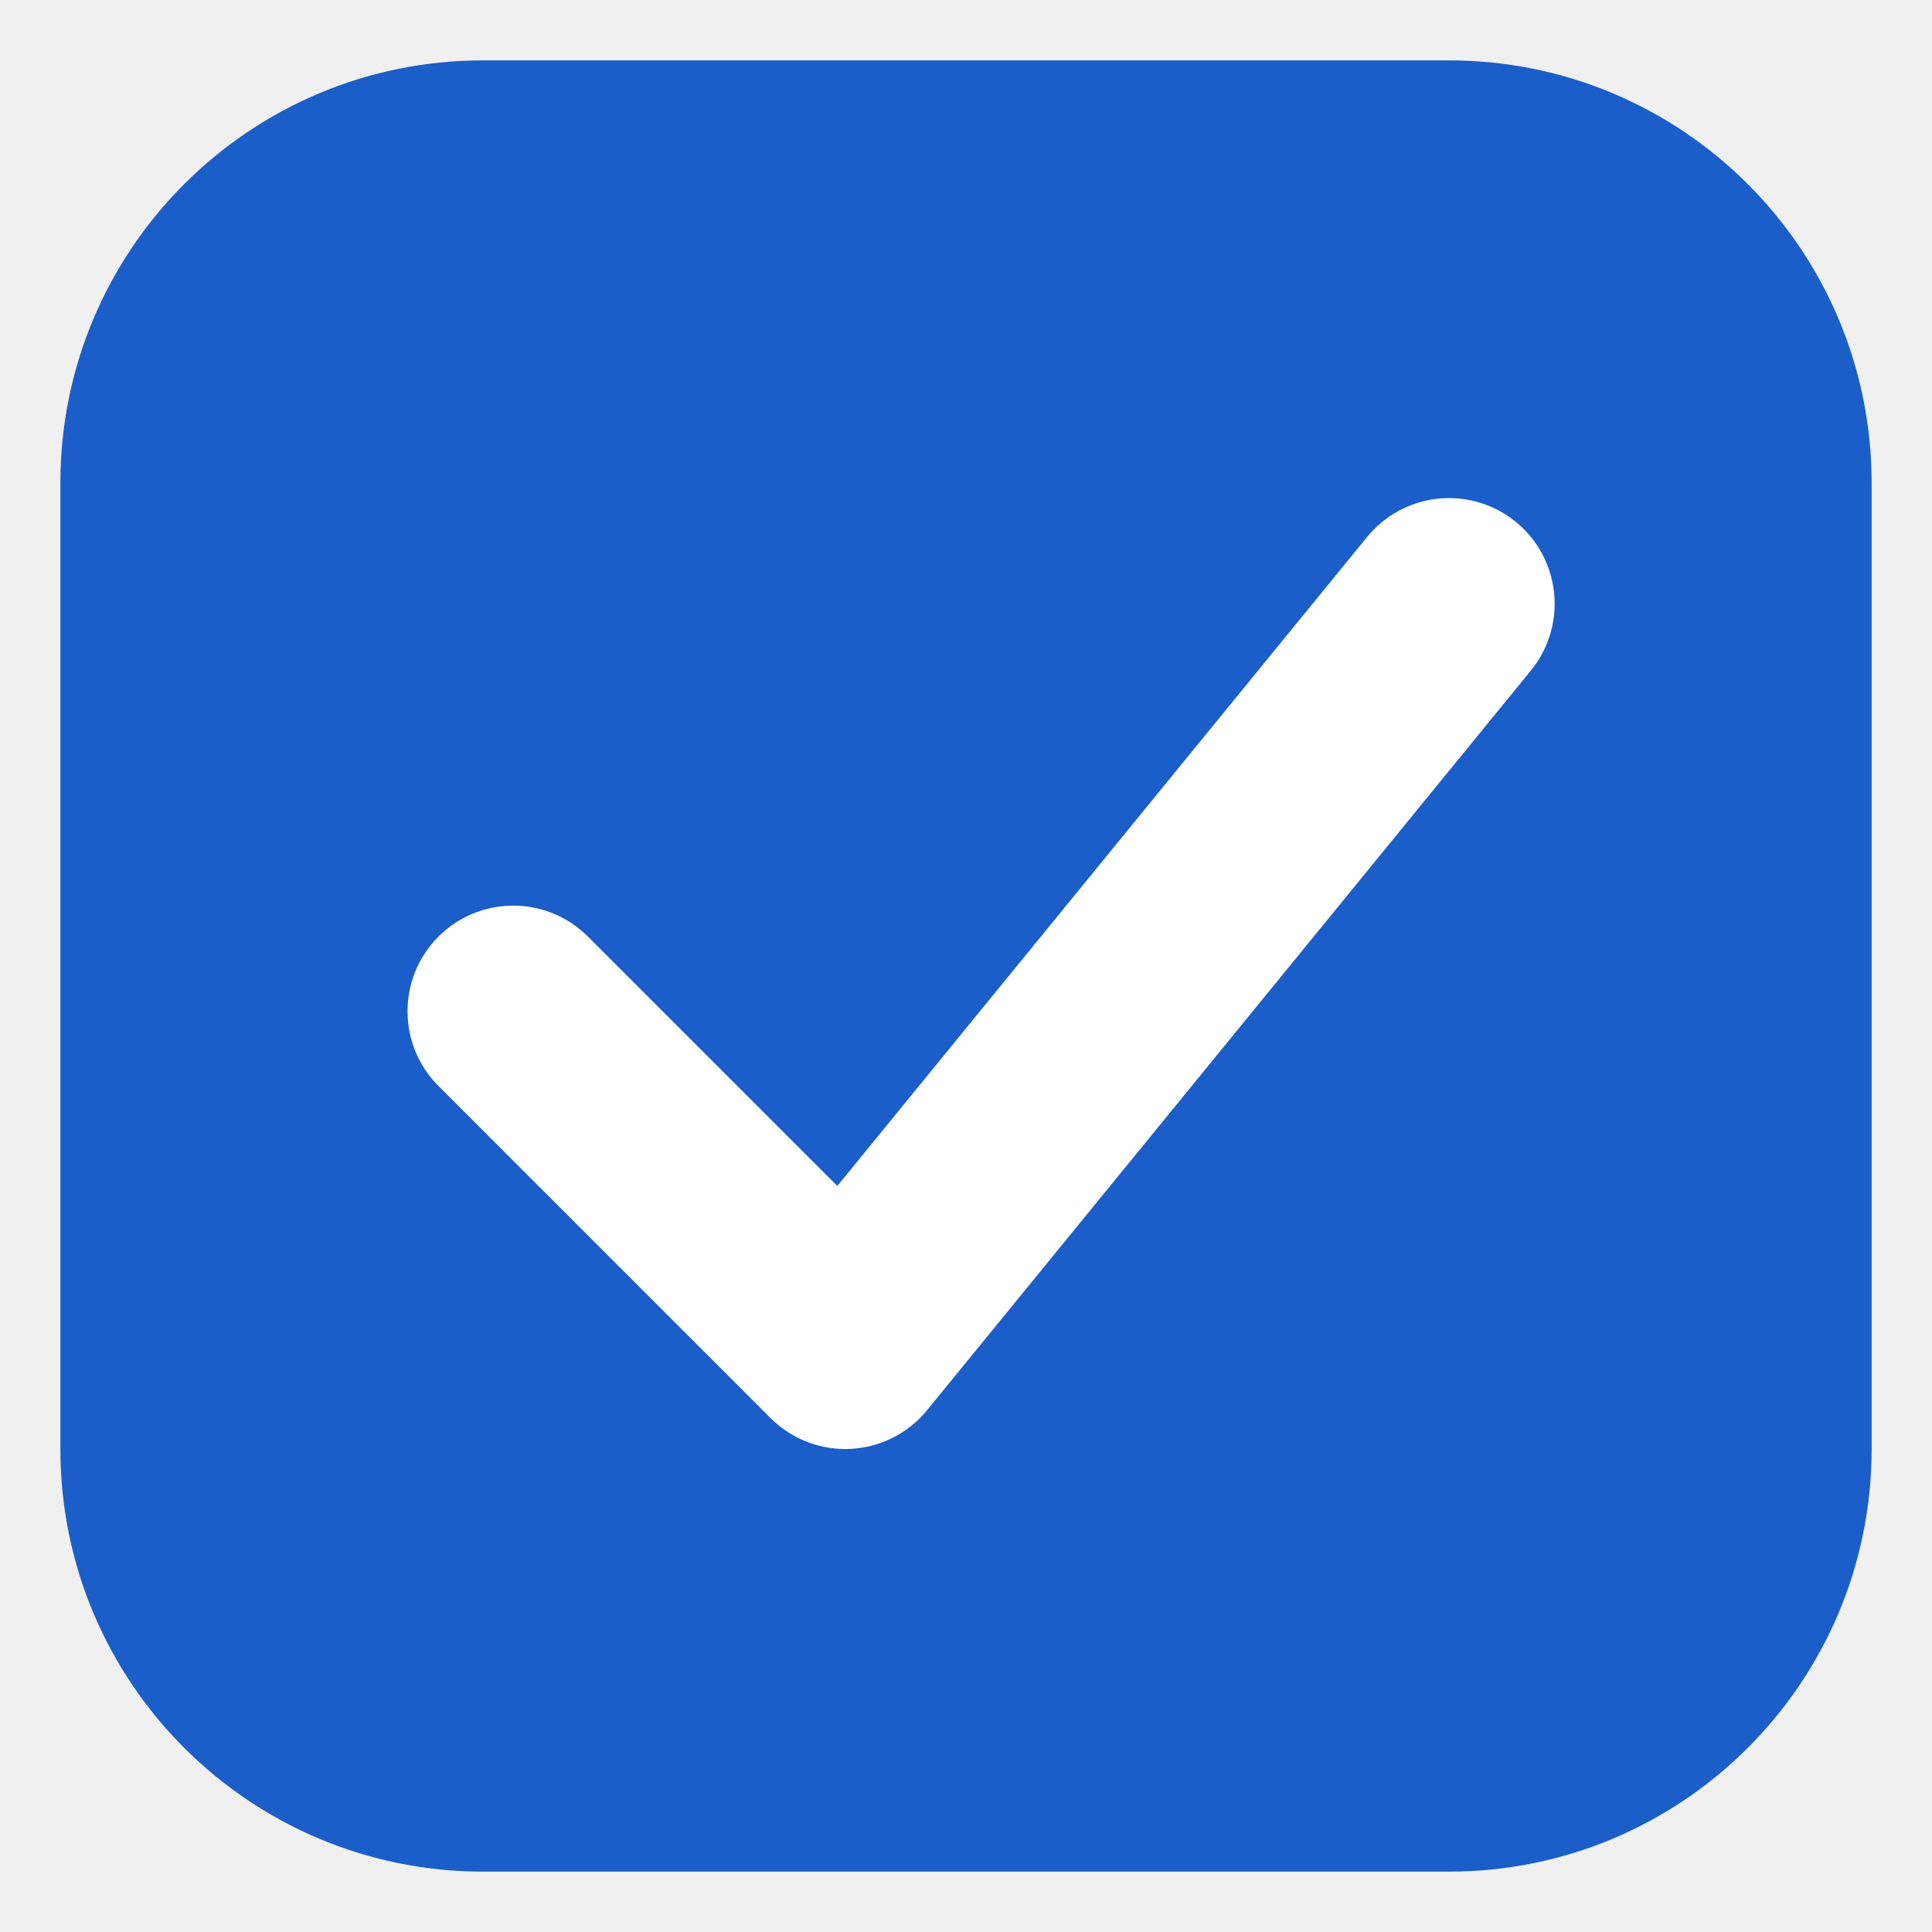
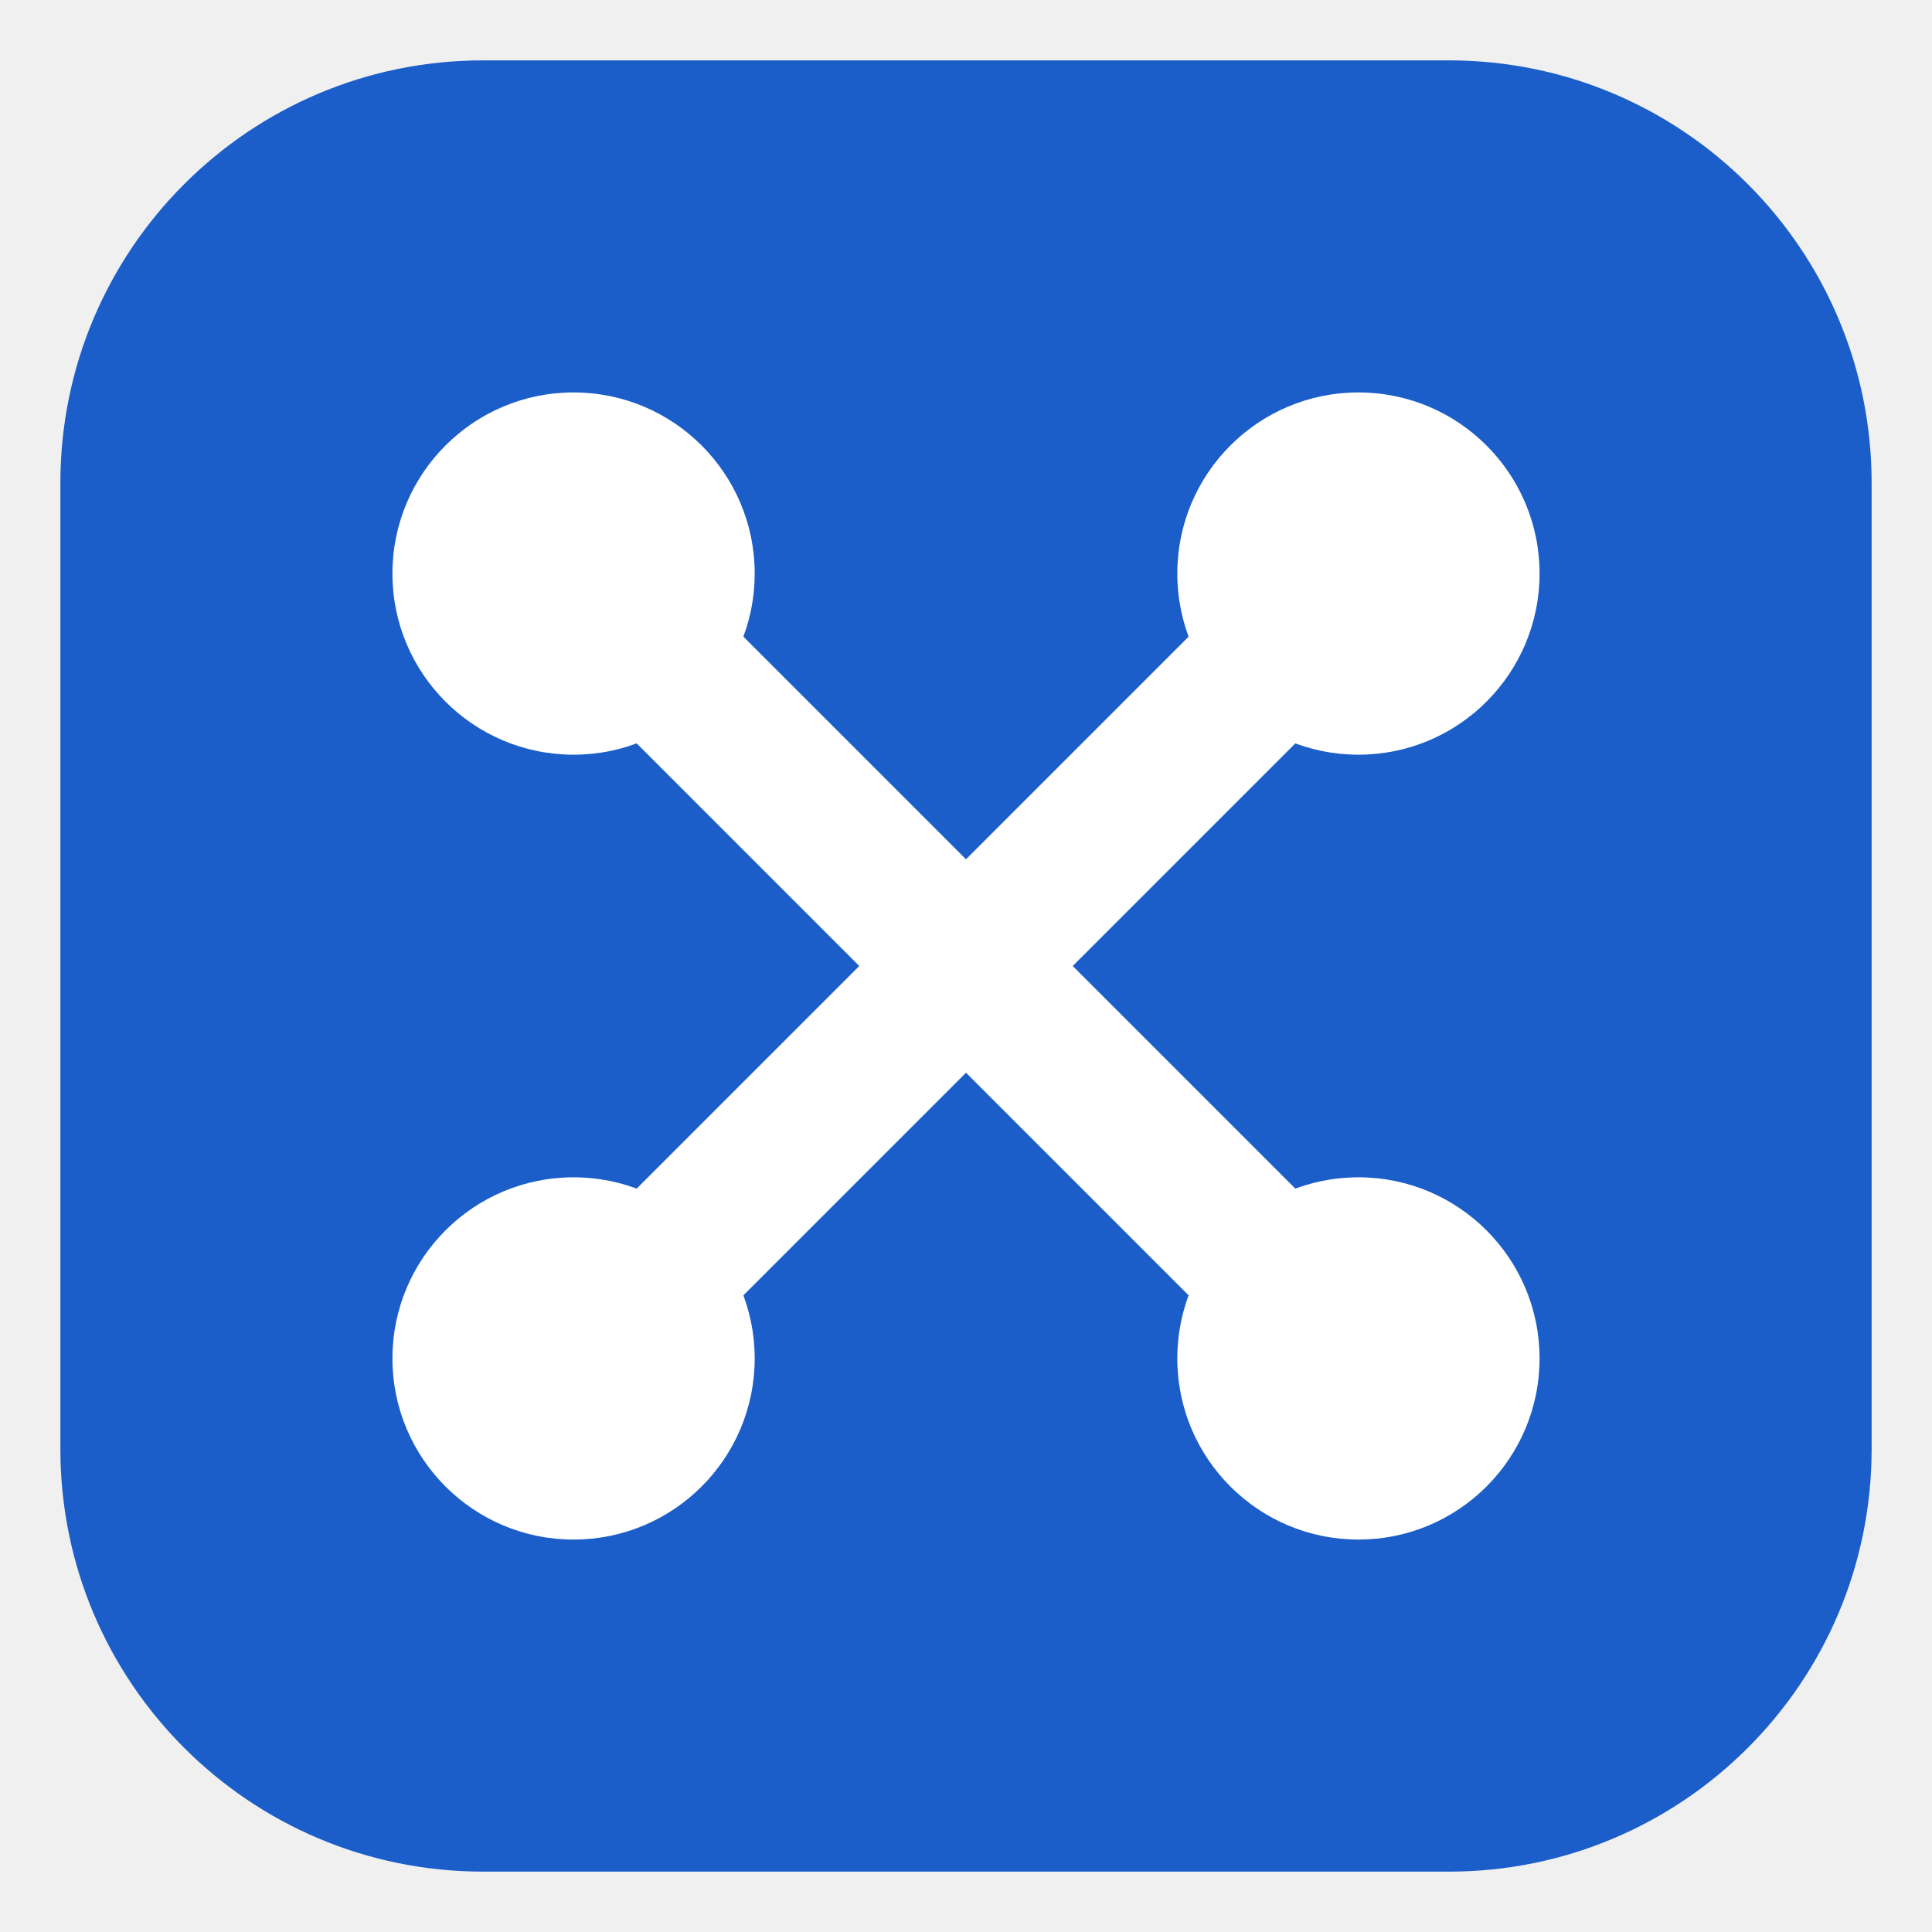
<svg xmlns="http://www.w3.org/2000/svg" viewBox="0 0 64 64" width="64" height="64" role="img" aria-label="X 로고">
  <rect x="2" y="2" width="60" height="60" rx="14" fill="#1b5ec9" />
-   <path d="M17 33.5 L28 44.5 L48 20" fill="none" stroke="#ffffff" stroke-width="7" stroke-linecap="round" stroke-linejoin="round" />
+   <path d="M19 19 L45 45 M45 19 L19 45" fill="none" stroke="#ffffff" stroke-width="5" stroke-linecap="round" />
+   <g fill="#ffffff">
+     <circle cx="19" cy="19" r="6" />
+     <circle cx="45" cy="19" r="6" />
+     <circle cx="19" cy="45" r="6" />
+     <circle cx="45" cy="45" r="6" />
+   </g>
</svg>
